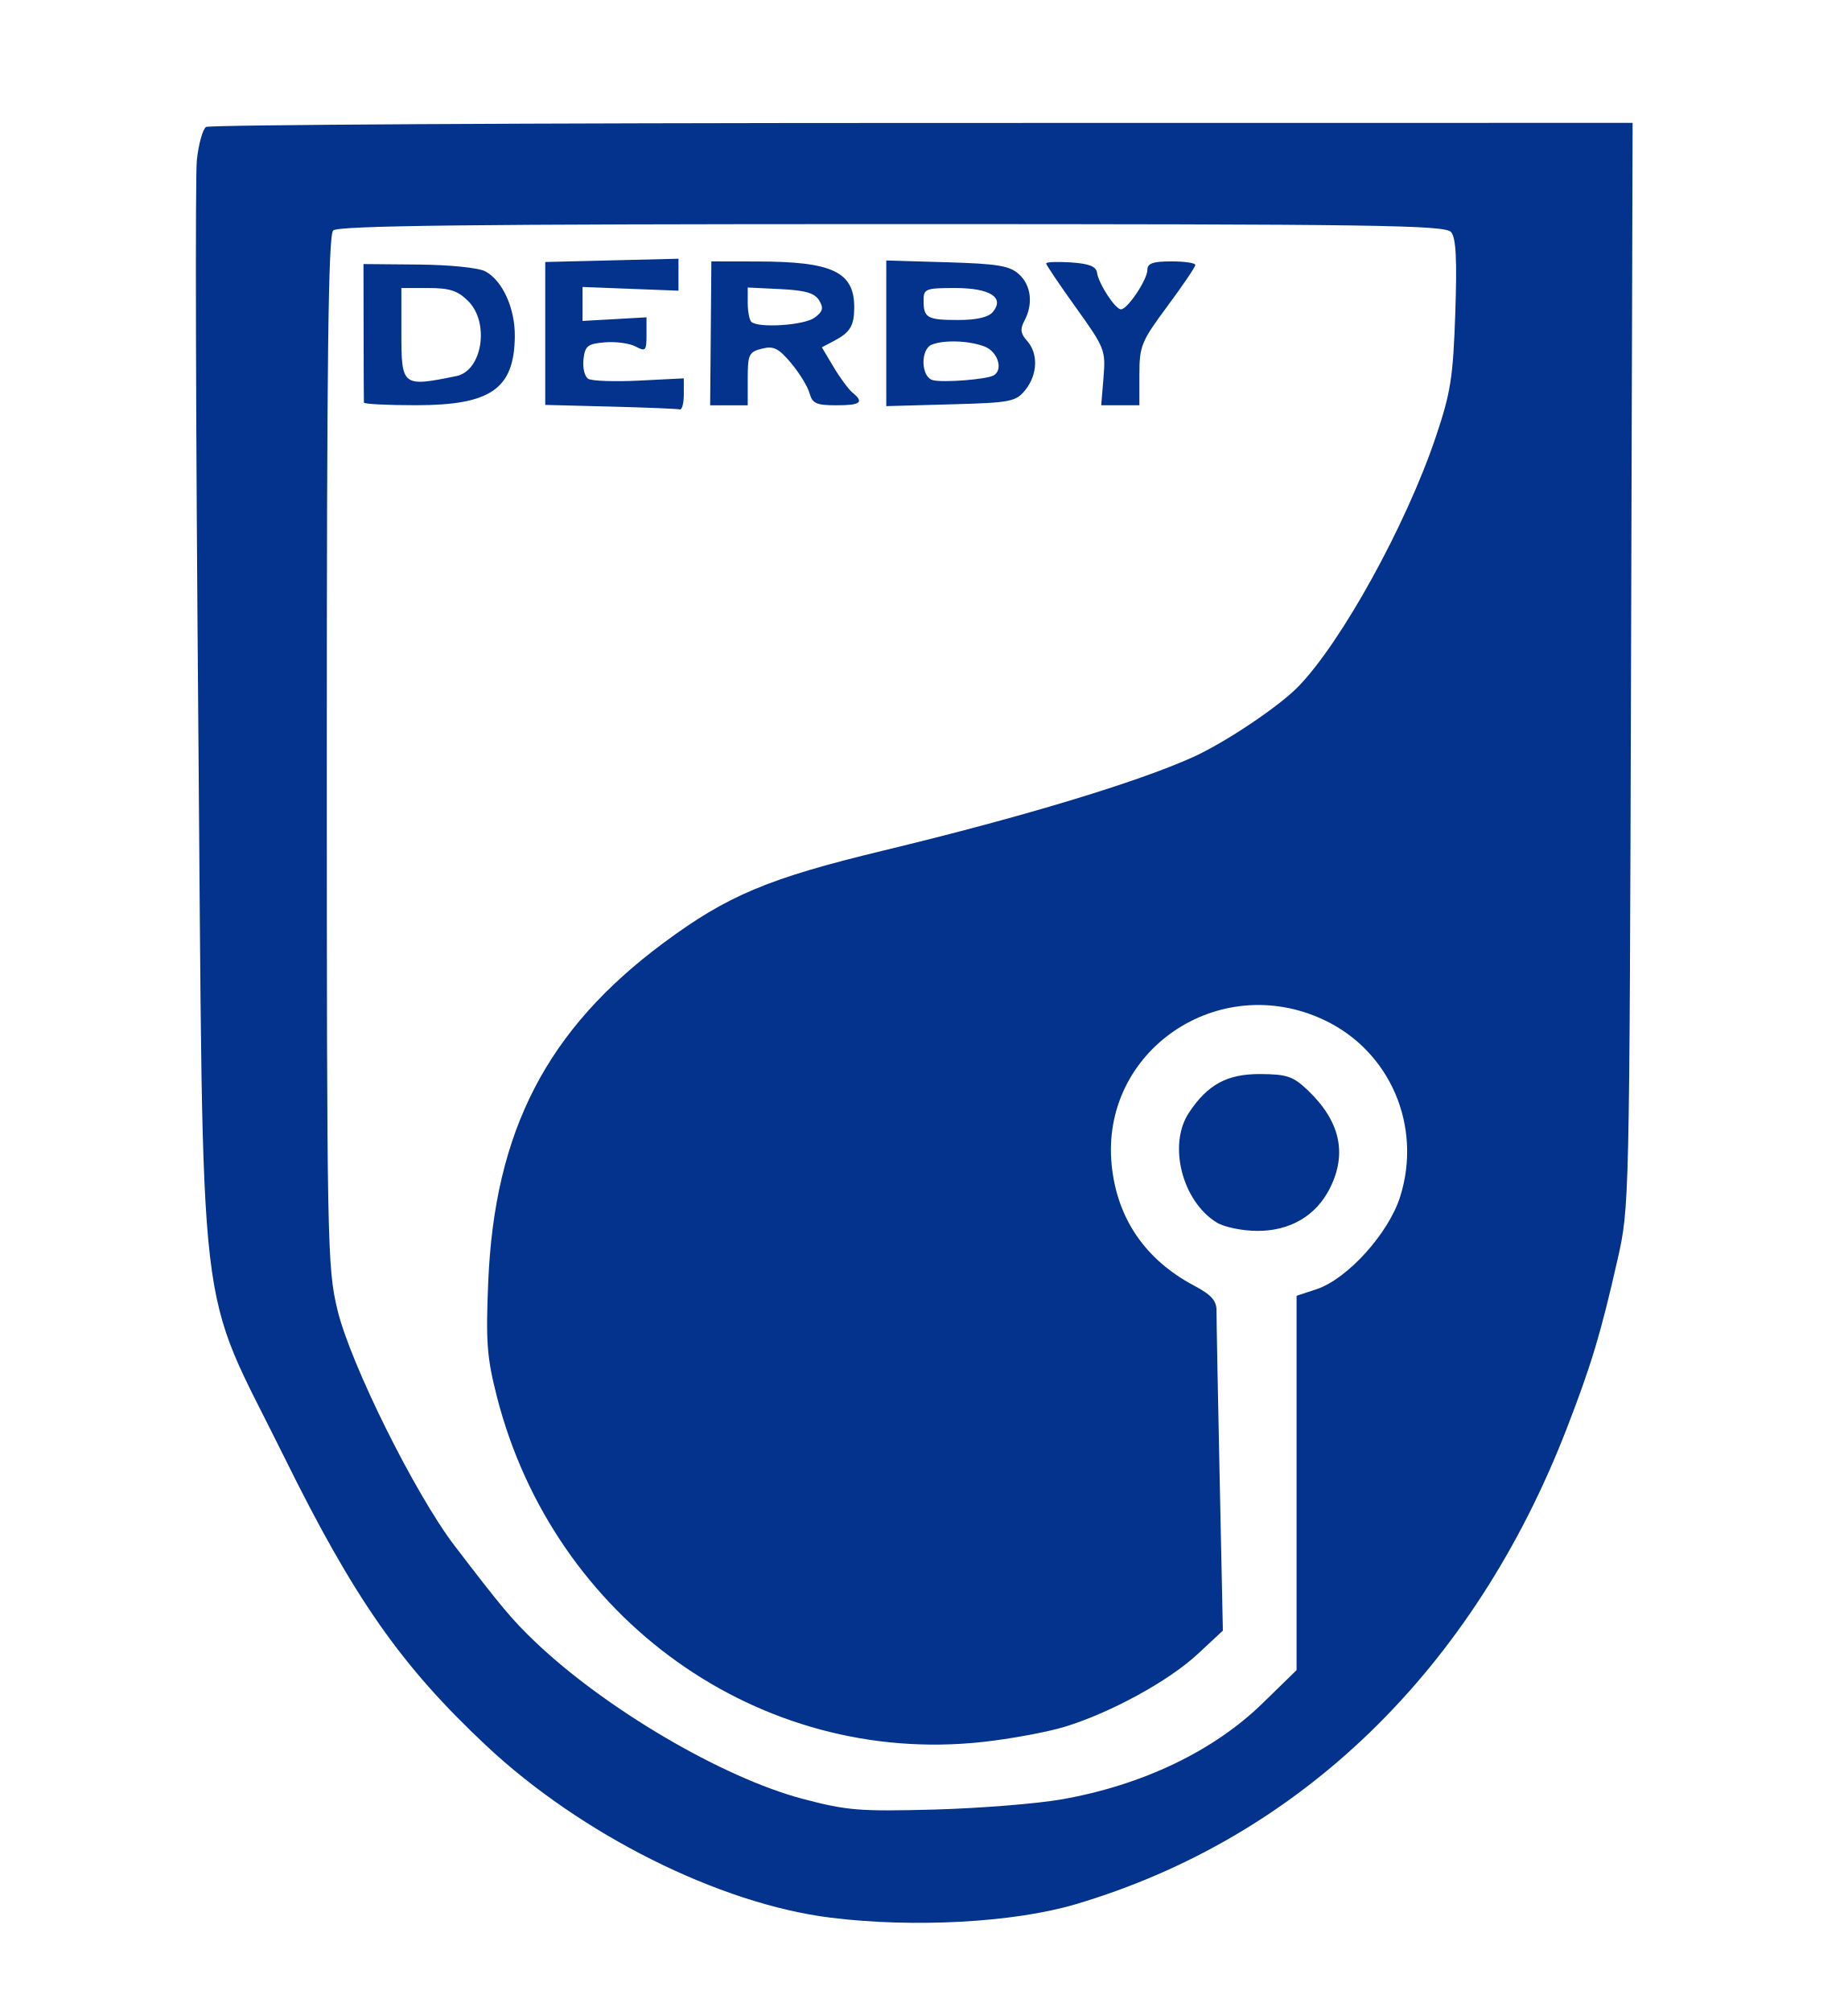
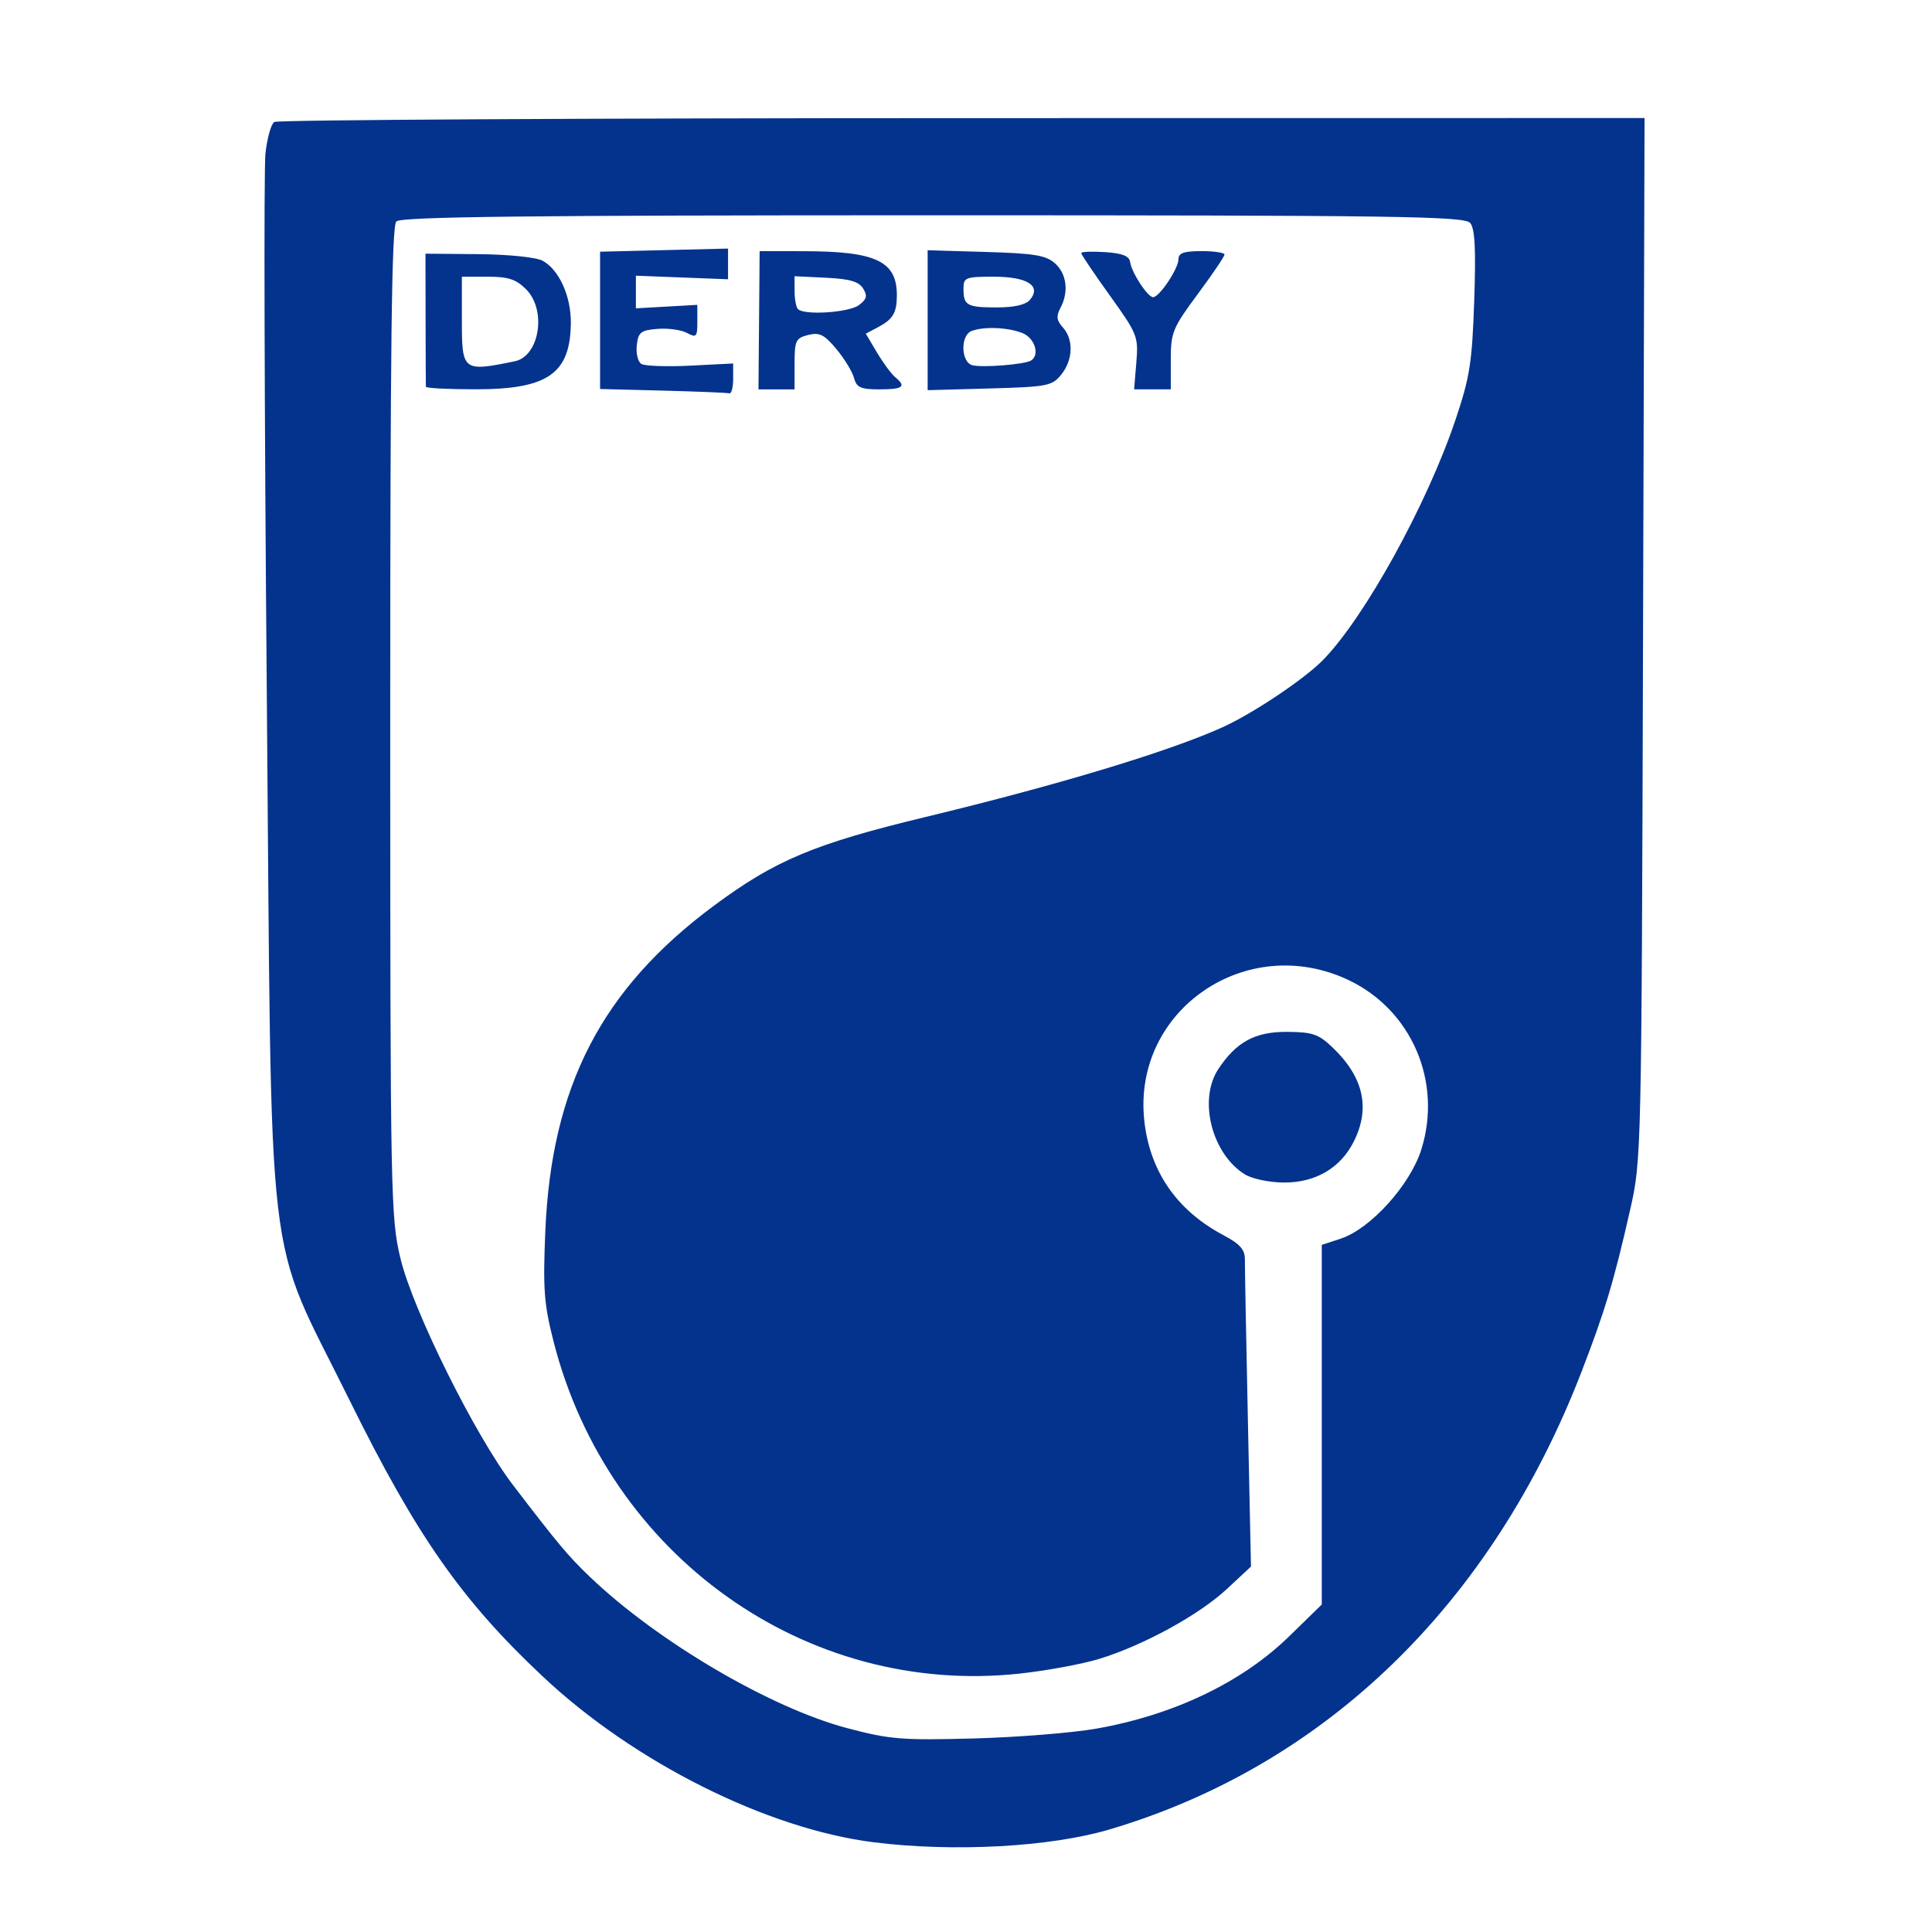
- <svg xmlns="http://www.w3.org/2000/svg" id="svg2" version="1.1" width="465" height="506.25" viewBox="0 0 465 506.25">
+ <svg xmlns="http://www.w3.org/2000/svg" id="svg2" version="1.1" width="506.25" height="506.25" viewBox="0 0 506.25 506.25">
  <defs id="defs6" />
-   <path style="fill:#04338d;fill-opacity:1" d="M 208.993,482.746 C 181.041,479.252 146.221,461.83 122.3,439.371 100.952,419.329 89.11,402.4 71.568,366.849 49.193,321.503 51.256,339.192 49.905,181.146 49.278,107.749 49.117,44.377 49.548,40.32 c 0.431,-4.057 1.477,-7.82 2.324,-8.362 0.847,-0.542 81.982,-0.994 180.298,-1.006 l 178.758,-0.021 -0.396,136.468 c -0.394,135.544 -0.417,136.557 -3.382,149.628 -4.248,18.724 -6.59,26.52 -12.766,42.5 -23.508,60.825 -67.169,103.134 -123.696,119.863 -15.53,4.596 -40.786,5.97 -61.696,3.356 z m 58.343,-29.792 c 20.293,-3.597 38.135,-12.147 50.476,-24.189 l 8.537,-8.329 0,-47.116 0,-47.116 5.015,-1.655 c 7.771,-2.565 18.151,-14.056 21.065,-23.319 5.581,-17.743 -2.52,-36.591 -19.098,-44.434 -26.642,-12.603 -56.482,7.827 -53.508,36.635 1.379,13.362 8.469,23.703 20.708,30.203 4.402,2.338 5.693,3.792 5.671,6.383 -0.021,1.845 0.337,20.707 0.784,41.915 l 0.812,38.559 -6.309,5.875 c -7.3,6.798 -21.912,14.798 -33.483,18.33 -4.426,1.351 -13.781,3.079 -20.789,3.84 -55.993,6.078 -107.844,-30.853 -122.166,-87.013 -2.5,-9.802 -2.796,-13.748 -2.163,-28.836 1.597,-38.062 14.779,-63.542 44.151,-85.341 16.069,-11.926 26.362,-16.246 55.365,-23.239 34.773,-8.384 63.935,-17.193 77.943,-23.544 8.066,-3.657 21.544,-12.692 26.415,-17.707 10.934,-11.256 27.15,-40.684 34.603,-62.794 3.776,-11.203 4.371,-14.967 4.928,-31.174 0.467,-13.571 0.19,-18.965 -1.043,-20.454 -1.474,-1.776 -18.49,-2.021 -140.73,-2.021 -106.364,0 -139.431,0.378 -140.662,1.609 -1.23,1.23 -1.607,32.164 -1.6,131.103 0,124.587 0.111,129.915 2.675,140.614 3.256,13.581 19.545,46.383 29.504,59.412 11.773,15.402 14.448,18.597 20.118,24.023 17.699,16.938 47.31,34.344 67.49,39.673 11.128,2.939 14.312,3.197 33.101,2.689 11.434,-0.309 25.919,-1.472 32.189,-2.583 z m 38.857,-145.23 c -8.666,-5.383 -12.247,-19.556 -6.965,-27.565 4.712,-7.144 9.65,-9.826 18,-9.776 6.669,0.038 8.262,0.579 11.884,4.023 8.191,7.788 10.041,15.936 5.618,24.739 -3.477,6.921 -10.038,10.764 -18.302,10.721 -3.827,-0.021 -8.338,-0.964 -10.235,-2.142 z m -152.524,-205.37 -16.43,-0.422 0,-17.988 0,-17.988 16.767,-0.412 16.767,-0.412 -9.1e-4,4.024 -9e-4,4.023 -12.072,-0.469 -12.072,-0.469 0,4.276 0,4.276 8.05,-0.455 8.05,-0.454 0,4.406 c -0.002,4.021 -0.242,4.278 -2.742,2.94 -1.507,-0.806 -4.977,-1.28 -7.712,-1.053 -4.371,0.363 -5.026,0.882 -5.415,4.291 -0.243,2.133 0.296,4.335 1.199,4.893 0.903,0.558 6.685,0.76 12.849,0.449 l 11.206,-0.566 0,4.056 c 0,2.231 -0.453,3.926 -1.006,3.766 -0.553,-0.158 -8.399,-0.48 -17.436,-0.712 z m -62.076,-1.01 c -0.026,-0.369 -0.058,-8.366 -0.075,-17.771 l -0.03,-17.101 13.847,0.124 c 7.887,0.071 15.129,0.809 16.825,1.717 4.332,2.319 7.505,9.328 7.42,16.396 -0.158,13.205 -6.036,17.295 -24.867,17.302 -7.192,0 -13.097,-0.297 -13.122,-0.665 z m 23.286,-6.674 c 6.515,-1.332 8.42,-13.423 2.973,-18.87 -2.625,-2.626 -4.663,-3.292 -10.059,-3.292 l -6.767,0 0,11.302 c 0,13.485 0.21,13.649 13.853,10.86 z m 64.02,-10.762 0.154,-18.106 11.617,0.021 c 18.921,0.021 24.387,2.626 24.338,11.64 -0.026,4.564 -1.031,6.222 -5.069,8.349 l -3.078,1.622 2.948,4.95 c 1.622,2.723 3.761,5.62 4.755,6.439 3.008,2.48 2.084,3.205 -4.084,3.205 -4.972,0 -6.018,-0.47 -6.708,-3.017 -0.45,-1.66 -2.534,-5.068 -4.631,-7.574 -3.168,-3.785 -4.416,-4.405 -7.375,-3.663 -3.258,0.818 -3.561,1.463 -3.561,7.574 l 0,6.68 -4.73,0 -4.73,0 0.154,-18.106 z m 26.15,-3.945 c 2.081,-1.545 2.306,-2.42 1.123,-4.359 -1.118,-1.832 -3.5,-2.524 -9.724,-2.825 l -8.243,-0.4 0,3.864 c 0,2.125 0.402,4.266 0.894,4.758 1.666,1.666 13.331,0.906 15.95,-1.039 z m 18.027,3.942 0,-18.334 15.287,0.451 c 12.746,0.376 15.756,0.876 18.106,3.006 3.082,2.794 3.633,7.501 1.371,11.727 -1.119,2.091 -0.967,3.237 0.671,5.047 2.862,3.162 2.67,8.528 -0.442,12.376 -2.393,2.959 -3.623,3.195 -18.777,3.614 l -16.216,0.448 0,-18.334 z m 27.083,10.573 c 2.417,-1.494 0.955,-5.991 -2.358,-7.25 -3.889,-1.478 -10.05,-1.709 -13.215,-0.494 -2.985,1.146 -2.808,8.204 0.226,8.972 2.659,0.673 13.701,-0.21 15.347,-1.228 z m -0.259,-15.935 c 3.043,-3.667 -0.706,-6.036 -9.553,-6.036 -7.364,0 -7.883,0.205 -7.883,3.129 0,4.416 0.896,4.918 8.777,4.918 4.576,0 7.565,-0.695 8.659,-2.012 z m 27.858,16.428 c 0.562,-6.783 0.307,-7.429 -6.931,-17.517 -4.133,-5.761 -7.515,-10.773 -7.515,-11.137 0,-0.365 2.812,-0.479 6.249,-0.254 4.536,0.297 6.335,1.005 6.562,2.584 0.403,2.799 4.602,9.226 6.028,9.226 1.642,0 6.643,-7.476 6.643,-9.931 0,-1.642 1.404,-2.14 6.035,-2.14 3.32,0 6.036,0.403 6.036,0.897 0,0.493 -3.167,5.171 -7.038,10.394 -6.571,8.867 -7.038,10.01 -7.041,17.21 l 0,7.712 -4.805,0 -4.805,0 0.584,-7.043 z" id="path4676" />
+   <path style="fill:#04338d;fill-opacity:1" d="M 228.993,482.746 C 201.041,479.252 166.221,461.83 142.3,439.371 120.952,419.329 109.11,402.4 91.568,366.849 69.193,321.503 71.256,339.192 69.905,181.146 69.278,107.749 69.117,44.377 69.548,40.32 c 0.431,-4.057 1.477,-7.82 2.324,-8.362 0.847,-0.542 81.982,-0.994 180.298,-1.006 l 178.758,-0.021 -0.396,136.468 c -0.394,135.544 -0.417,136.557 -3.382,149.628 -4.248,18.724 -6.59,26.52 -12.766,42.5 -23.508,60.825 -67.169,103.134 -123.696,119.863 -15.53,4.596 -40.786,5.97 -61.696,3.356 z m 58.343,-29.792 c 20.293,-3.597 38.135,-12.147 50.476,-24.189 l 8.537,-8.329 0,-47.116 0,-47.116 5.015,-1.655 c 7.771,-2.565 18.151,-14.056 21.065,-23.319 5.581,-17.743 -2.52,-36.591 -19.098,-44.434 -26.642,-12.603 -56.482,7.827 -53.508,36.635 1.379,13.362 8.469,23.703 20.708,30.203 4.402,2.338 5.693,3.792 5.671,6.383 -0.021,1.845 0.337,20.707 0.784,41.915 l 0.812,38.559 -6.309,5.875 c -7.3,6.798 -21.912,14.798 -33.483,18.33 -4.426,1.351 -13.781,3.079 -20.789,3.84 -55.993,6.078 -107.844,-30.853 -122.166,-87.013 -2.5,-9.802 -2.796,-13.748 -2.163,-28.836 1.597,-38.062 14.779,-63.542 44.151,-85.341 16.069,-11.926 26.362,-16.246 55.365,-23.239 34.773,-8.384 63.935,-17.193 77.943,-23.544 8.066,-3.657 21.544,-12.692 26.415,-17.707 10.934,-11.256 27.15,-40.684 34.603,-62.794 3.776,-11.203 4.371,-14.967 4.928,-31.174 0.467,-13.571 0.19,-18.965 -1.043,-20.454 -1.474,-1.776 -18.49,-2.021 -140.73,-2.021 -106.364,0 -139.431,0.378 -140.662,1.609 -1.23,1.23 -1.607,32.164 -1.6,131.103 0,124.587 0.111,129.915 2.675,140.614 3.256,13.581 19.545,46.383 29.504,59.412 11.773,15.402 14.448,18.597 20.118,24.023 17.699,16.938 47.31,34.344 67.49,39.673 11.128,2.939 14.312,3.197 33.101,2.689 11.434,-0.309 25.919,-1.472 32.189,-2.583 z m 38.857,-145.23 c -8.666,-5.383 -12.247,-19.556 -6.965,-27.565 4.712,-7.144 9.65,-9.826 18,-9.776 6.669,0.038 8.262,0.579 11.884,4.023 8.191,7.788 10.041,15.936 5.618,24.739 -3.477,6.921 -10.038,10.764 -18.302,10.721 -3.827,-0.021 -8.338,-0.964 -10.235,-2.142 z m -152.524,-205.37 -16.43,-0.422 0,-17.988 0,-17.988 16.767,-0.412 16.767,-0.412 -9.1e-4,4.024 -9e-4,4.023 -12.072,-0.469 -12.072,-0.469 0,4.276 0,4.276 8.05,-0.455 8.05,-0.454 0,4.406 c -0.002,4.021 -0.242,4.278 -2.742,2.94 -1.507,-0.806 -4.977,-1.28 -7.712,-1.053 -4.371,0.363 -5.026,0.882 -5.415,4.291 -0.243,2.133 0.296,4.335 1.199,4.893 0.903,0.558 6.685,0.76 12.849,0.449 l 11.206,-0.566 0,4.056 c 0,2.231 -0.453,3.926 -1.006,3.766 -0.553,-0.158 -8.399,-0.48 -17.436,-0.712 z m -62.076,-1.01 c -0.026,-0.369 -0.058,-8.366 -0.075,-17.771 l -0.03,-17.101 13.847,0.124 c 7.887,0.071 15.129,0.809 16.825,1.717 4.332,2.319 7.505,9.328 7.42,16.396 -0.158,13.205 -6.036,17.295 -24.867,17.302 -7.192,0 -13.097,-0.297 -13.122,-0.665 z m 23.286,-6.674 c 6.515,-1.332 8.42,-13.423 2.973,-18.87 -2.625,-2.626 -4.663,-3.292 -10.059,-3.292 l -6.767,0 0,11.302 c 0,13.485 0.21,13.649 13.853,10.86 z m 64.02,-10.762 0.154,-18.106 11.617,0.021 c 18.921,0.021 24.387,2.626 24.338,11.64 -0.026,4.564 -1.031,6.222 -5.069,8.349 l -3.078,1.622 2.948,4.95 c 1.622,2.723 3.761,5.62 4.755,6.439 3.008,2.48 2.084,3.205 -4.084,3.205 -4.972,0 -6.018,-0.47 -6.708,-3.017 -0.45,-1.66 -2.534,-5.068 -4.631,-7.574 -3.168,-3.785 -4.416,-4.405 -7.375,-3.663 -3.258,0.818 -3.561,1.463 -3.561,7.574 l 0,6.68 -4.73,0 -4.73,0 0.154,-18.106 z m 26.15,-3.945 c 2.081,-1.545 2.306,-2.42 1.123,-4.359 -1.118,-1.832 -3.5,-2.524 -9.724,-2.825 l -8.243,-0.4 0,3.864 c 0,2.125 0.402,4.266 0.894,4.758 1.666,1.666 13.331,0.906 15.95,-1.039 z m 18.027,3.942 0,-18.334 15.287,0.451 c 12.746,0.376 15.756,0.876 18.106,3.006 3.082,2.794 3.633,7.501 1.371,11.727 -1.119,2.091 -0.967,3.237 0.671,5.047 2.862,3.162 2.67,8.528 -0.442,12.376 -2.393,2.959 -3.623,3.195 -18.777,3.614 l -16.216,0.448 0,-18.334 z m 27.083,10.573 c 2.417,-1.494 0.955,-5.991 -2.358,-7.25 -3.889,-1.478 -10.05,-1.709 -13.215,-0.494 -2.985,1.146 -2.808,8.204 0.226,8.972 2.659,0.673 13.701,-0.21 15.347,-1.228 z m -0.259,-15.935 c 3.043,-3.667 -0.706,-6.036 -9.553,-6.036 -7.364,0 -7.883,0.205 -7.883,3.129 0,4.416 0.896,4.918 8.777,4.918 4.576,0 7.565,-0.695 8.659,-2.012 z m 27.858,16.428 c 0.562,-6.783 0.307,-7.429 -6.931,-17.517 -4.133,-5.761 -7.515,-10.773 -7.515,-11.137 0,-0.365 2.812,-0.479 6.249,-0.254 4.536,0.297 6.335,1.005 6.562,2.584 0.403,2.799 4.602,9.226 6.028,9.226 1.642,0 6.643,-7.476 6.643,-9.931 0,-1.642 1.404,-2.14 6.035,-2.14 3.32,0 6.036,0.403 6.036,0.897 0,0.493 -3.167,5.171 -7.038,10.394 -6.571,8.867 -7.038,10.01 -7.041,17.21 l 0,7.712 -4.805,0 -4.805,0 0.584,-7.043 z" id="path4676" />
</svg>
